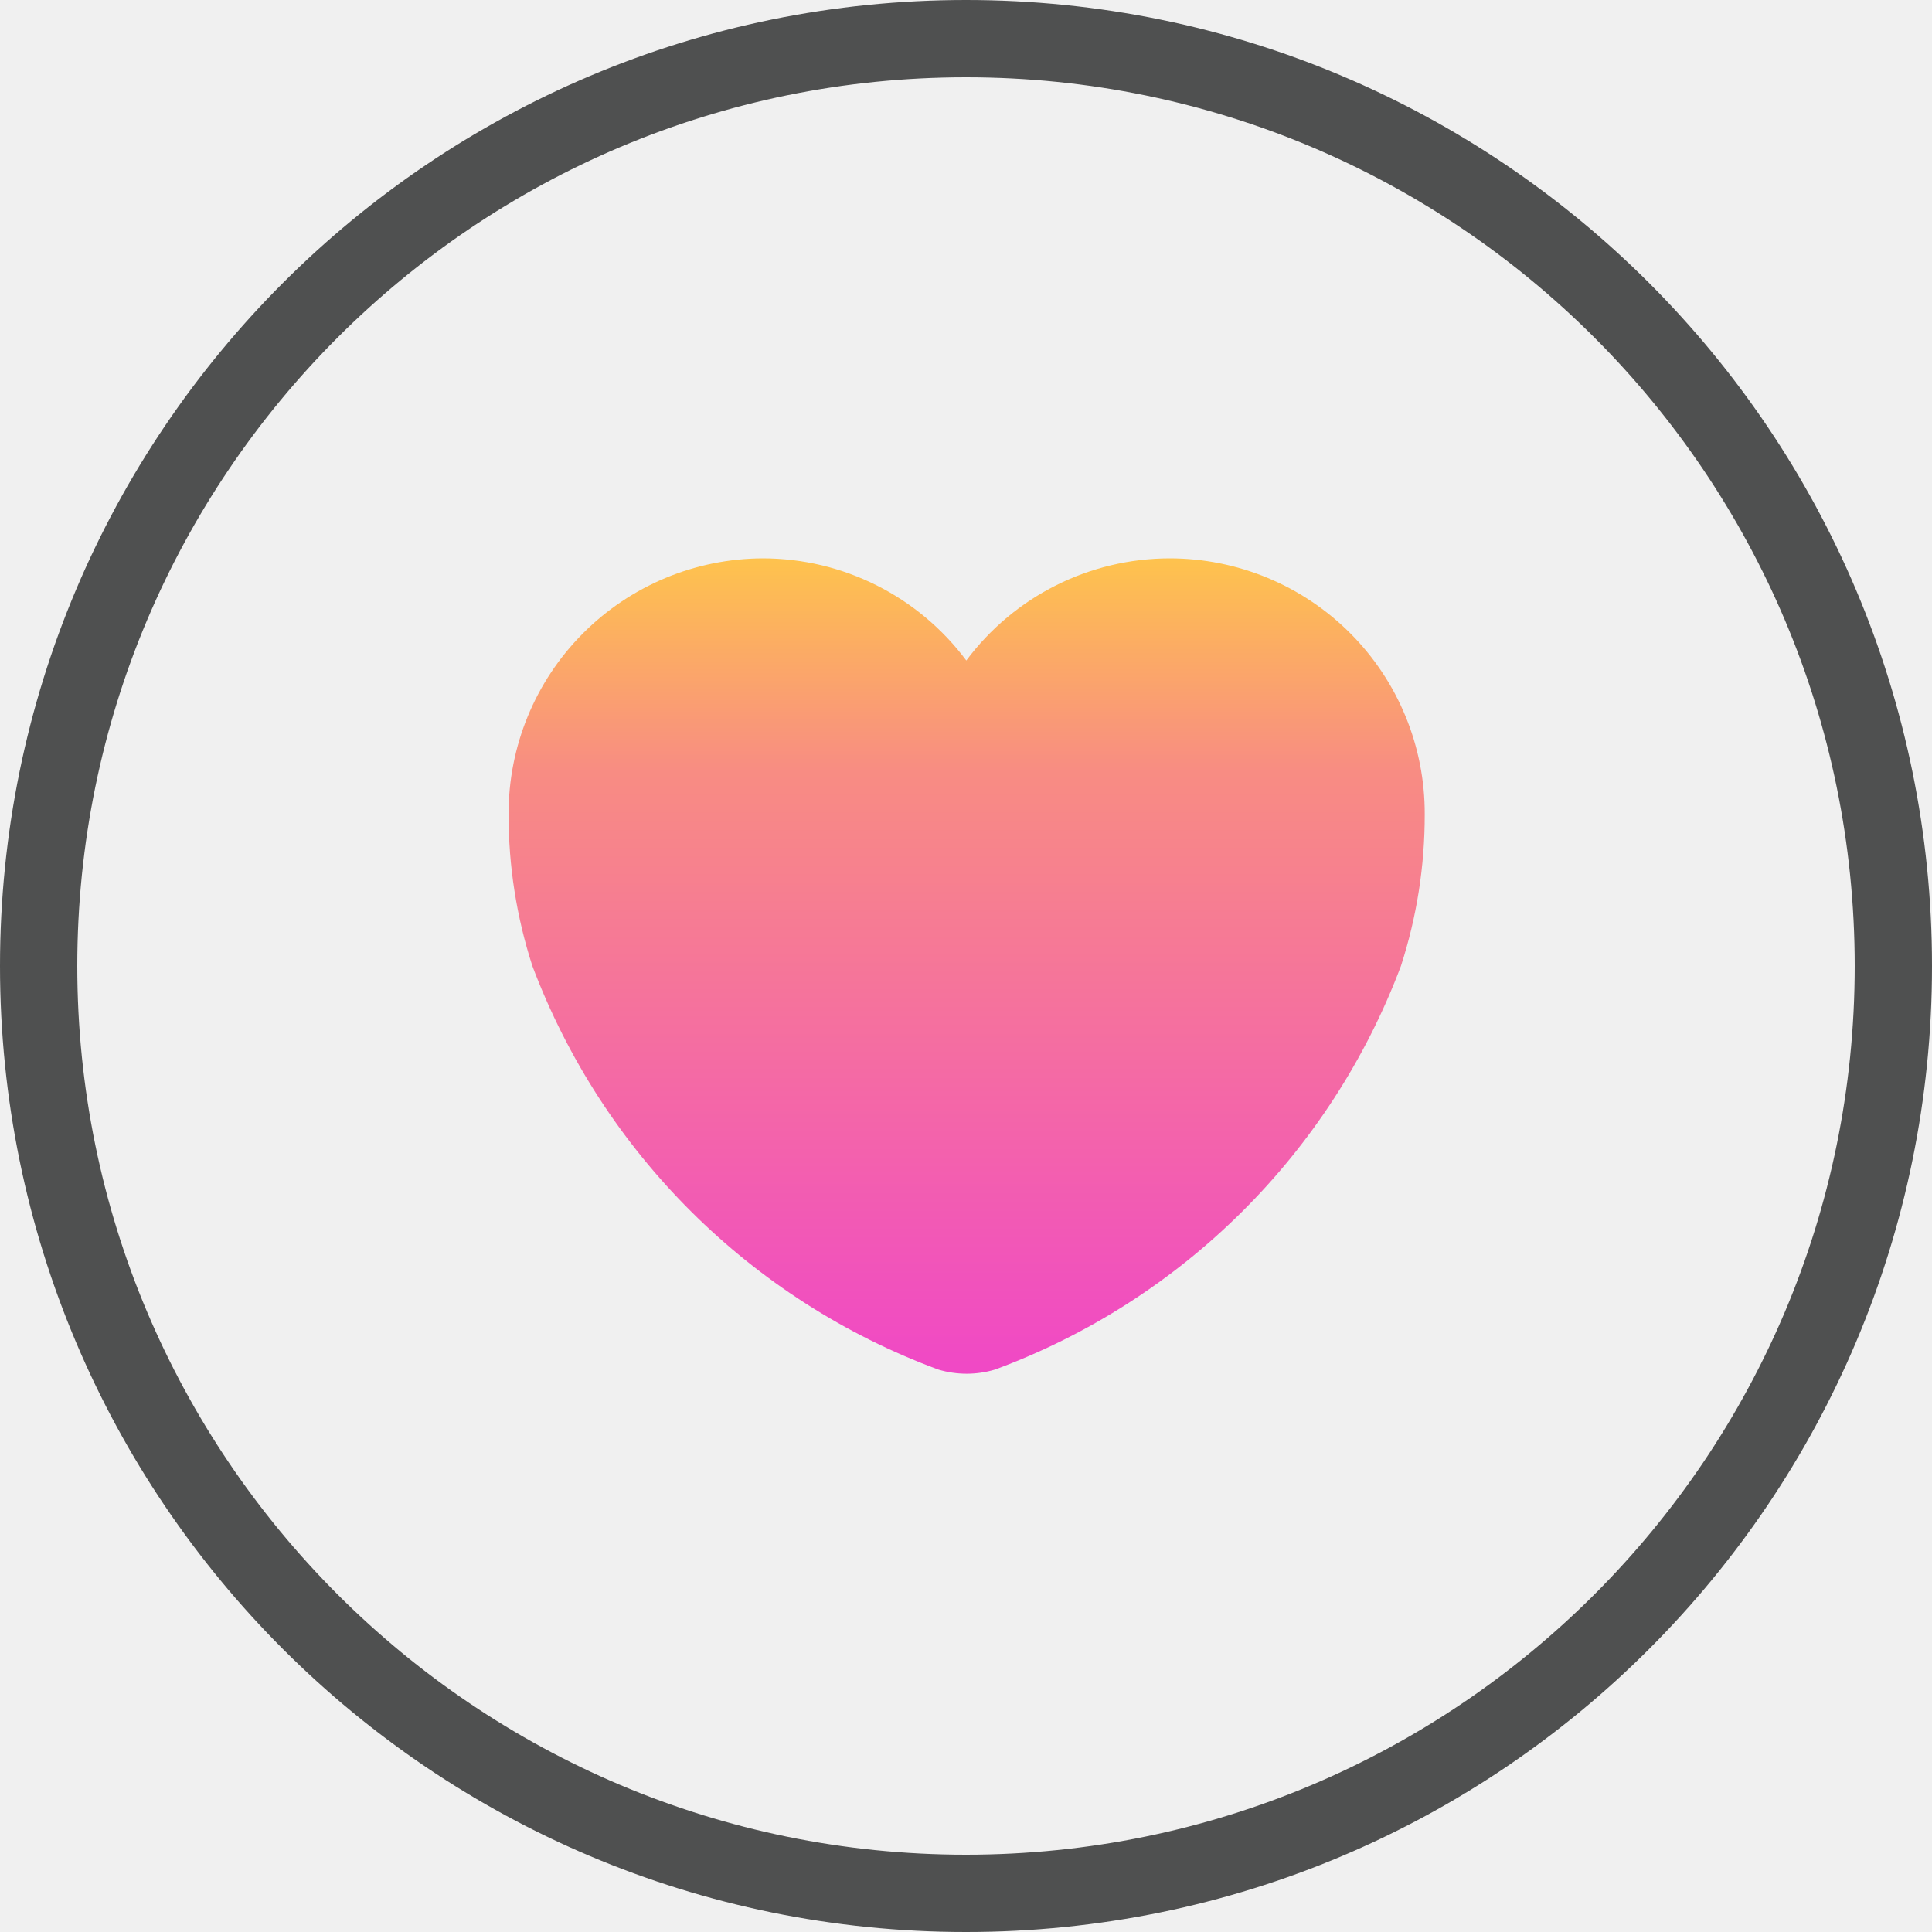
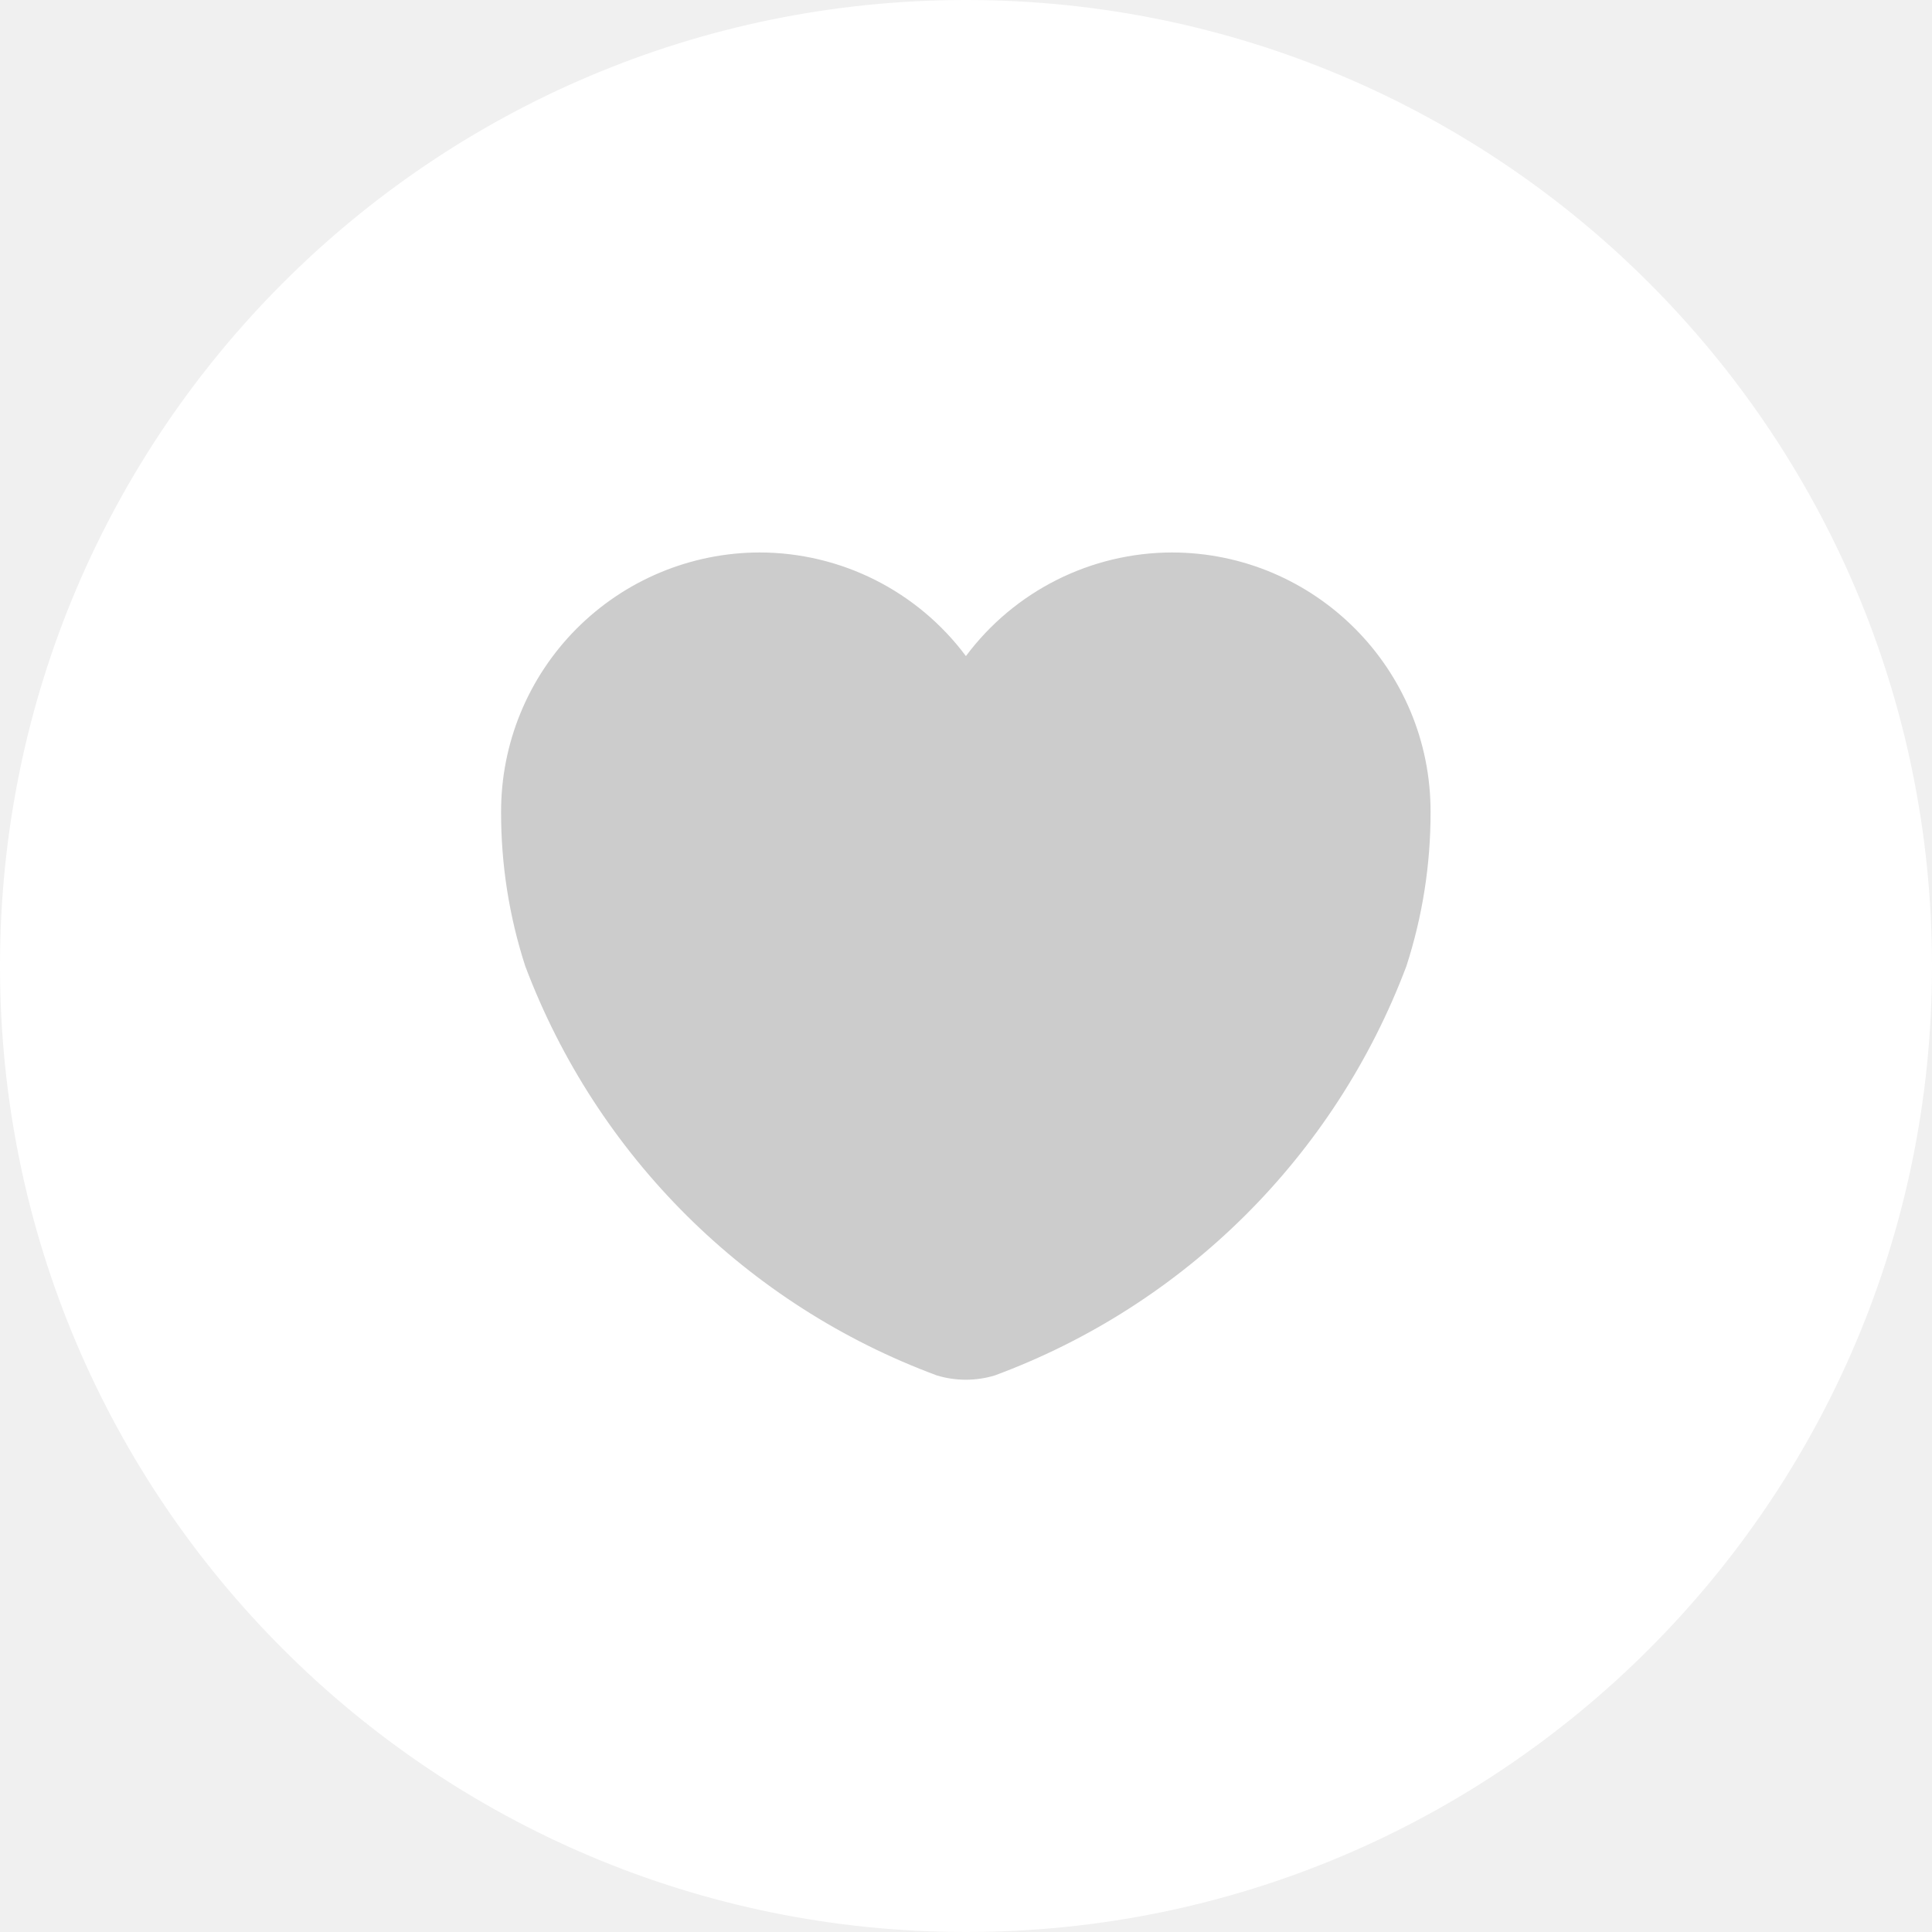
- <svg xmlns="http://www.w3.org/2000/svg" width="25" height="25" viewBox="0 0 25 25">
-   <defs>
-     <linearGradient id="linear-gradient" x1="0.5" x2="0.5" y2="1" gradientUnits="objectBoundingBox">
-       <stop offset="0" stop-color="#fec34d" />
-       <stop offset="0.263" stop-color="#f88c83" />
-       <stop offset="1" stop-color="#f048c6" />
-     </linearGradient>
-   </defs>
-   <g id="Group_103593" data-name="Group 103593" transform="translate(-334.5 -155.5)">
-     <path id="Ellipse_2223" data-name="Ellipse 2223" d="M12,0A12,12,0,1,1,0,12,12,12,0,0,1,12,0Z" transform="translate(335 156)" fill="none" stroke="#131414" stroke-width="1" opacity="0.73" />
-     <g id="Vector" transform="translate(341.072 162.725)">
-       <path id="Path_182012" data-name="Path 182012" d="M-78.4-758.263a3.287,3.287,0,0,1,2.632,1.322,3.288,3.288,0,0,1,2.632-1.322,3.3,3.3,0,0,1,3.3,3.313,6.334,6.334,0,0,1-.308,1.962,8.919,8.919,0,0,1-5.252,5.222,1.279,1.279,0,0,1-.735,0,8.924,8.924,0,0,1-5.252-5.222,6.335,6.335,0,0,1-.308-1.962A3.3,3.3,0,0,1-78.4-758.263Z" transform="translate(81.7 758.263)" fill="url(#linear-gradient)" />
+ <svg xmlns="http://www.w3.org/2000/svg" width="22" height="22" viewBox="0 0 22 22">
+   <g id="Group_103592" data-name="Group 103592" transform="translate(-278 -210)">
+     <path id="Ellipse_2223" data-name="Ellipse 2223" d="M11,0A11,11,0,1,1,0,11,11,11,0,0,1,11,0Z" transform="translate(278 210)" fill="#fff" />
+     <g id="Vector" transform="translate(283.708 216.291)">
+       <path id="Path_182012" data-name="Path 182012" d="M-78.758-758.263a2.934,2.934,0,0,1,2.349,1.18,2.935,2.935,0,0,1,2.349-1.18,2.949,2.949,0,0,1,2.942,2.958,5.655,5.655,0,0,1-.275,1.752,7.963,7.963,0,0,1-4.689,4.662,1.142,1.142,0,0,1-.656,0,7.967,7.967,0,0,1-4.689-4.662,5.655,5.655,0,0,1-.275-1.752A2.949,2.949,0,0,1-78.758-758.263Z" transform="translate(81.7 758.263)" fill="#ccc" />
    </g>
  </g>
</svg>
